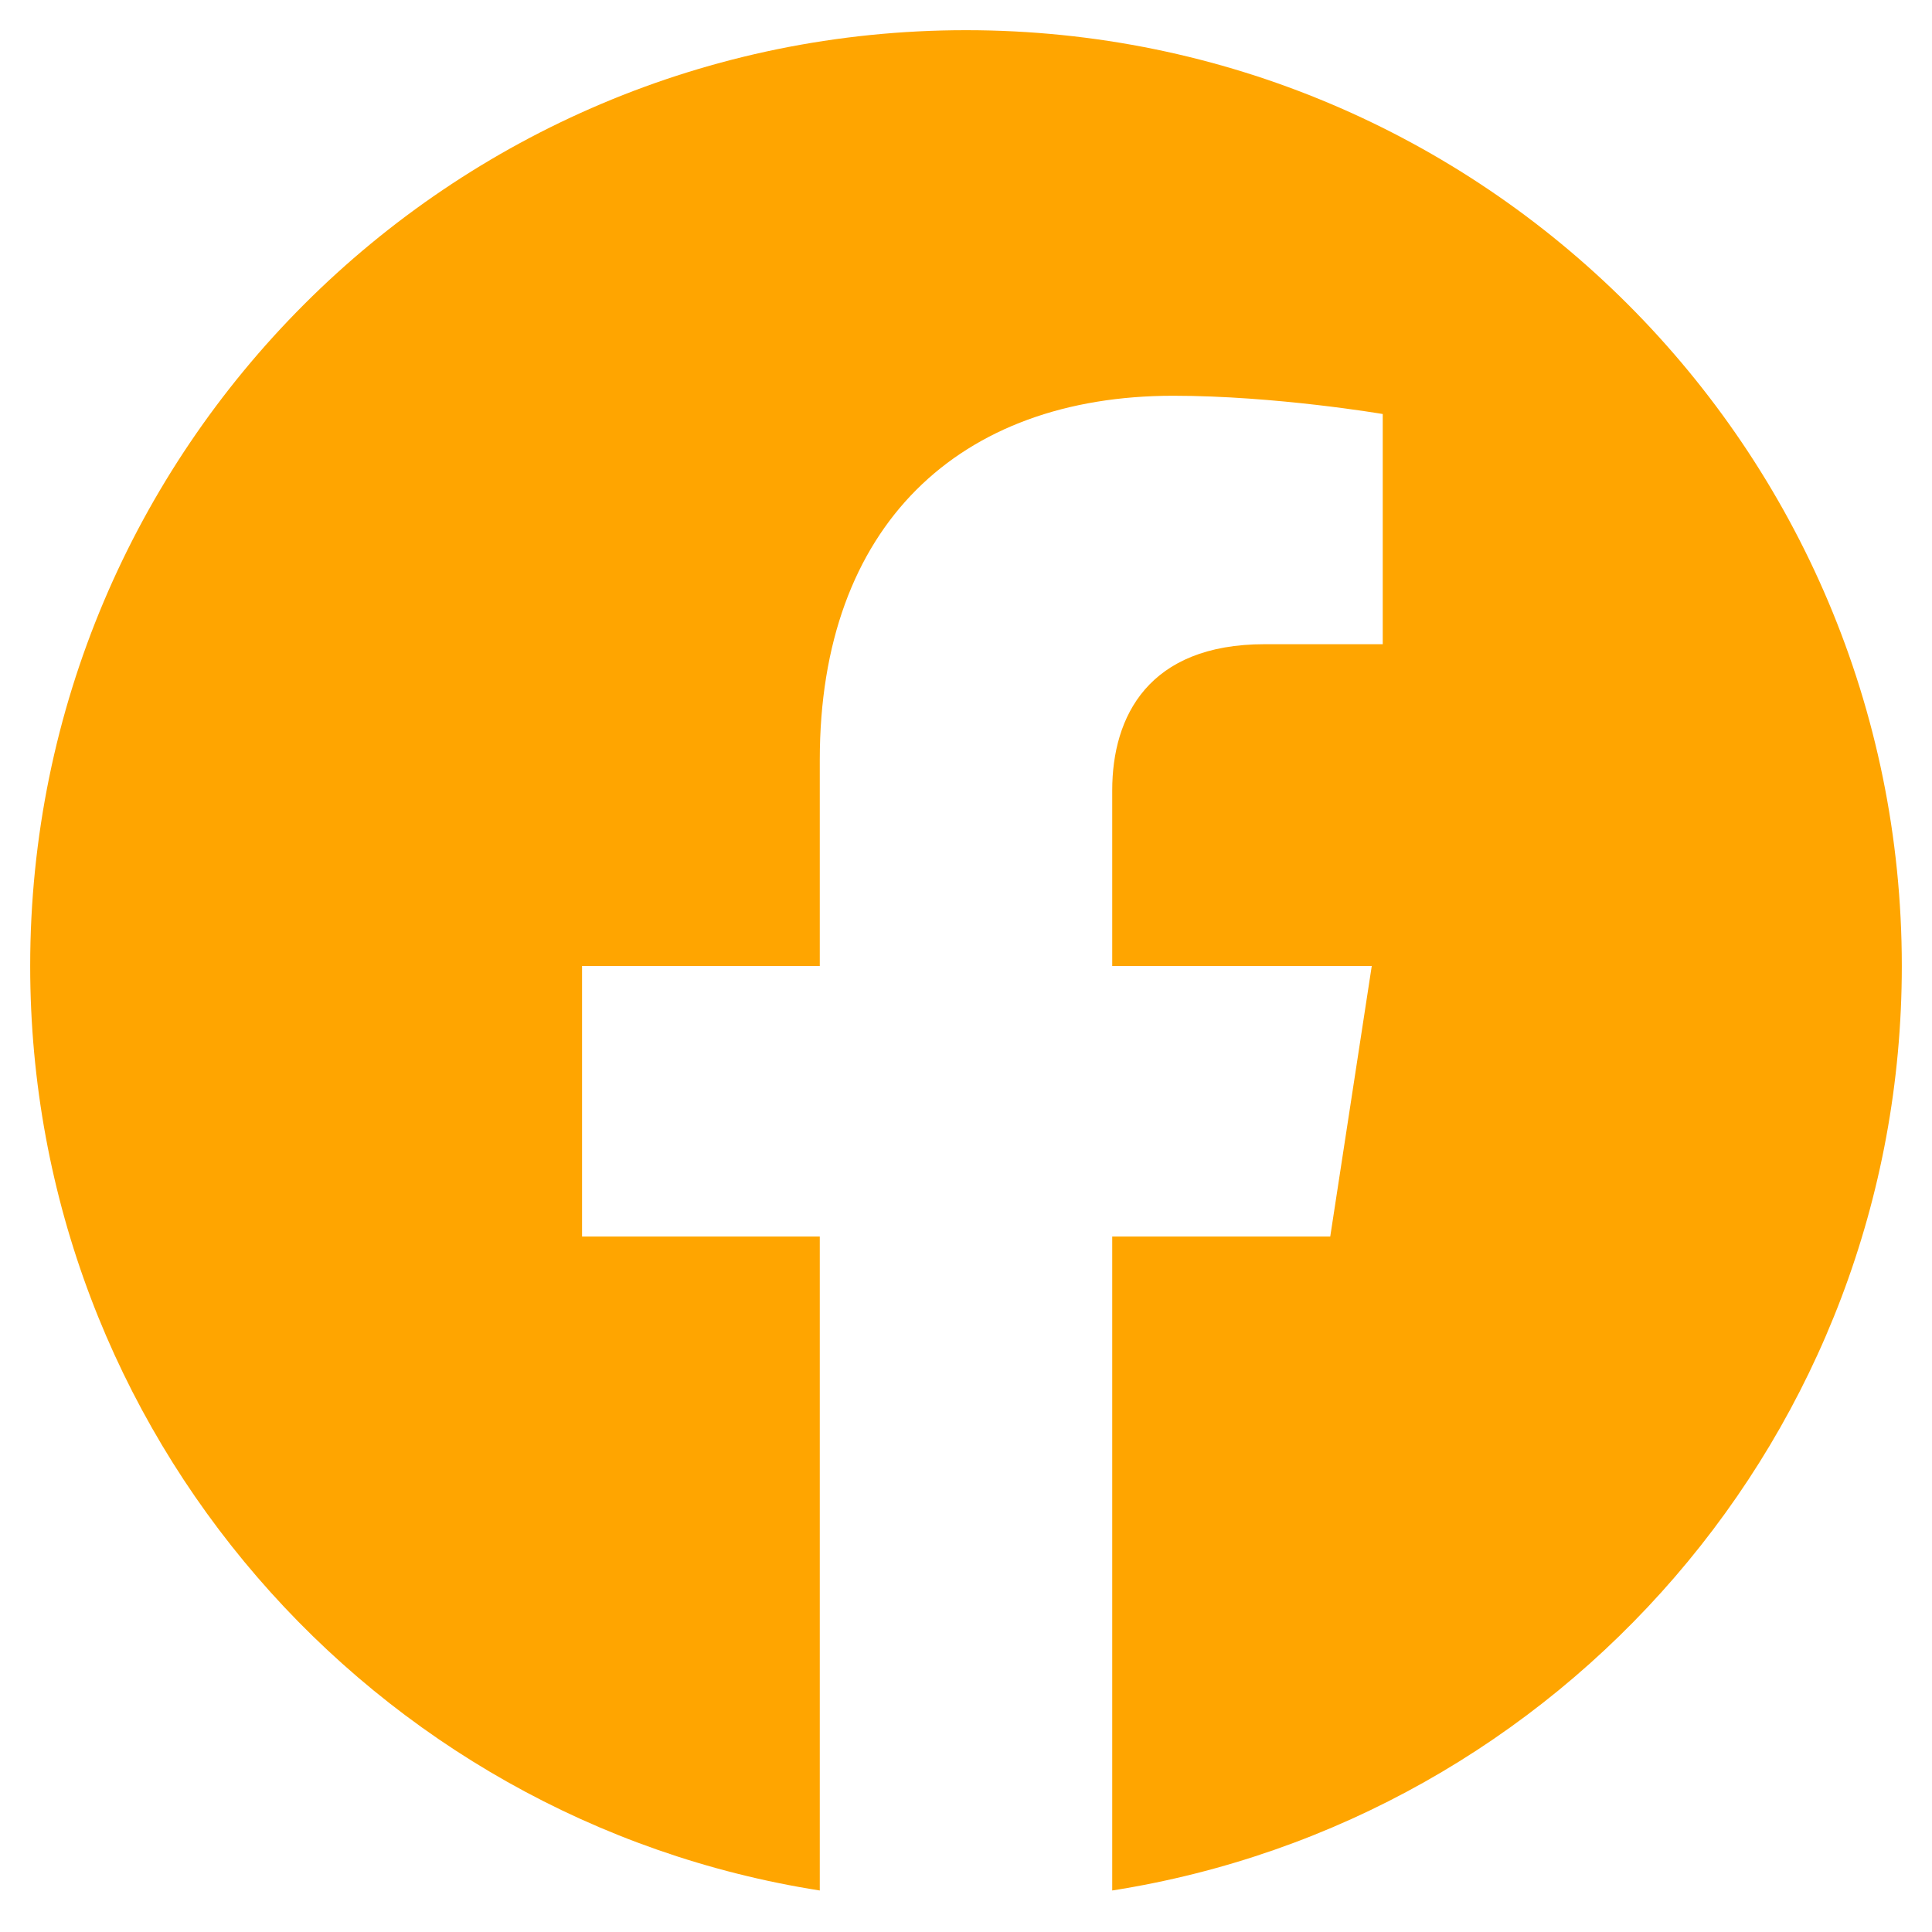
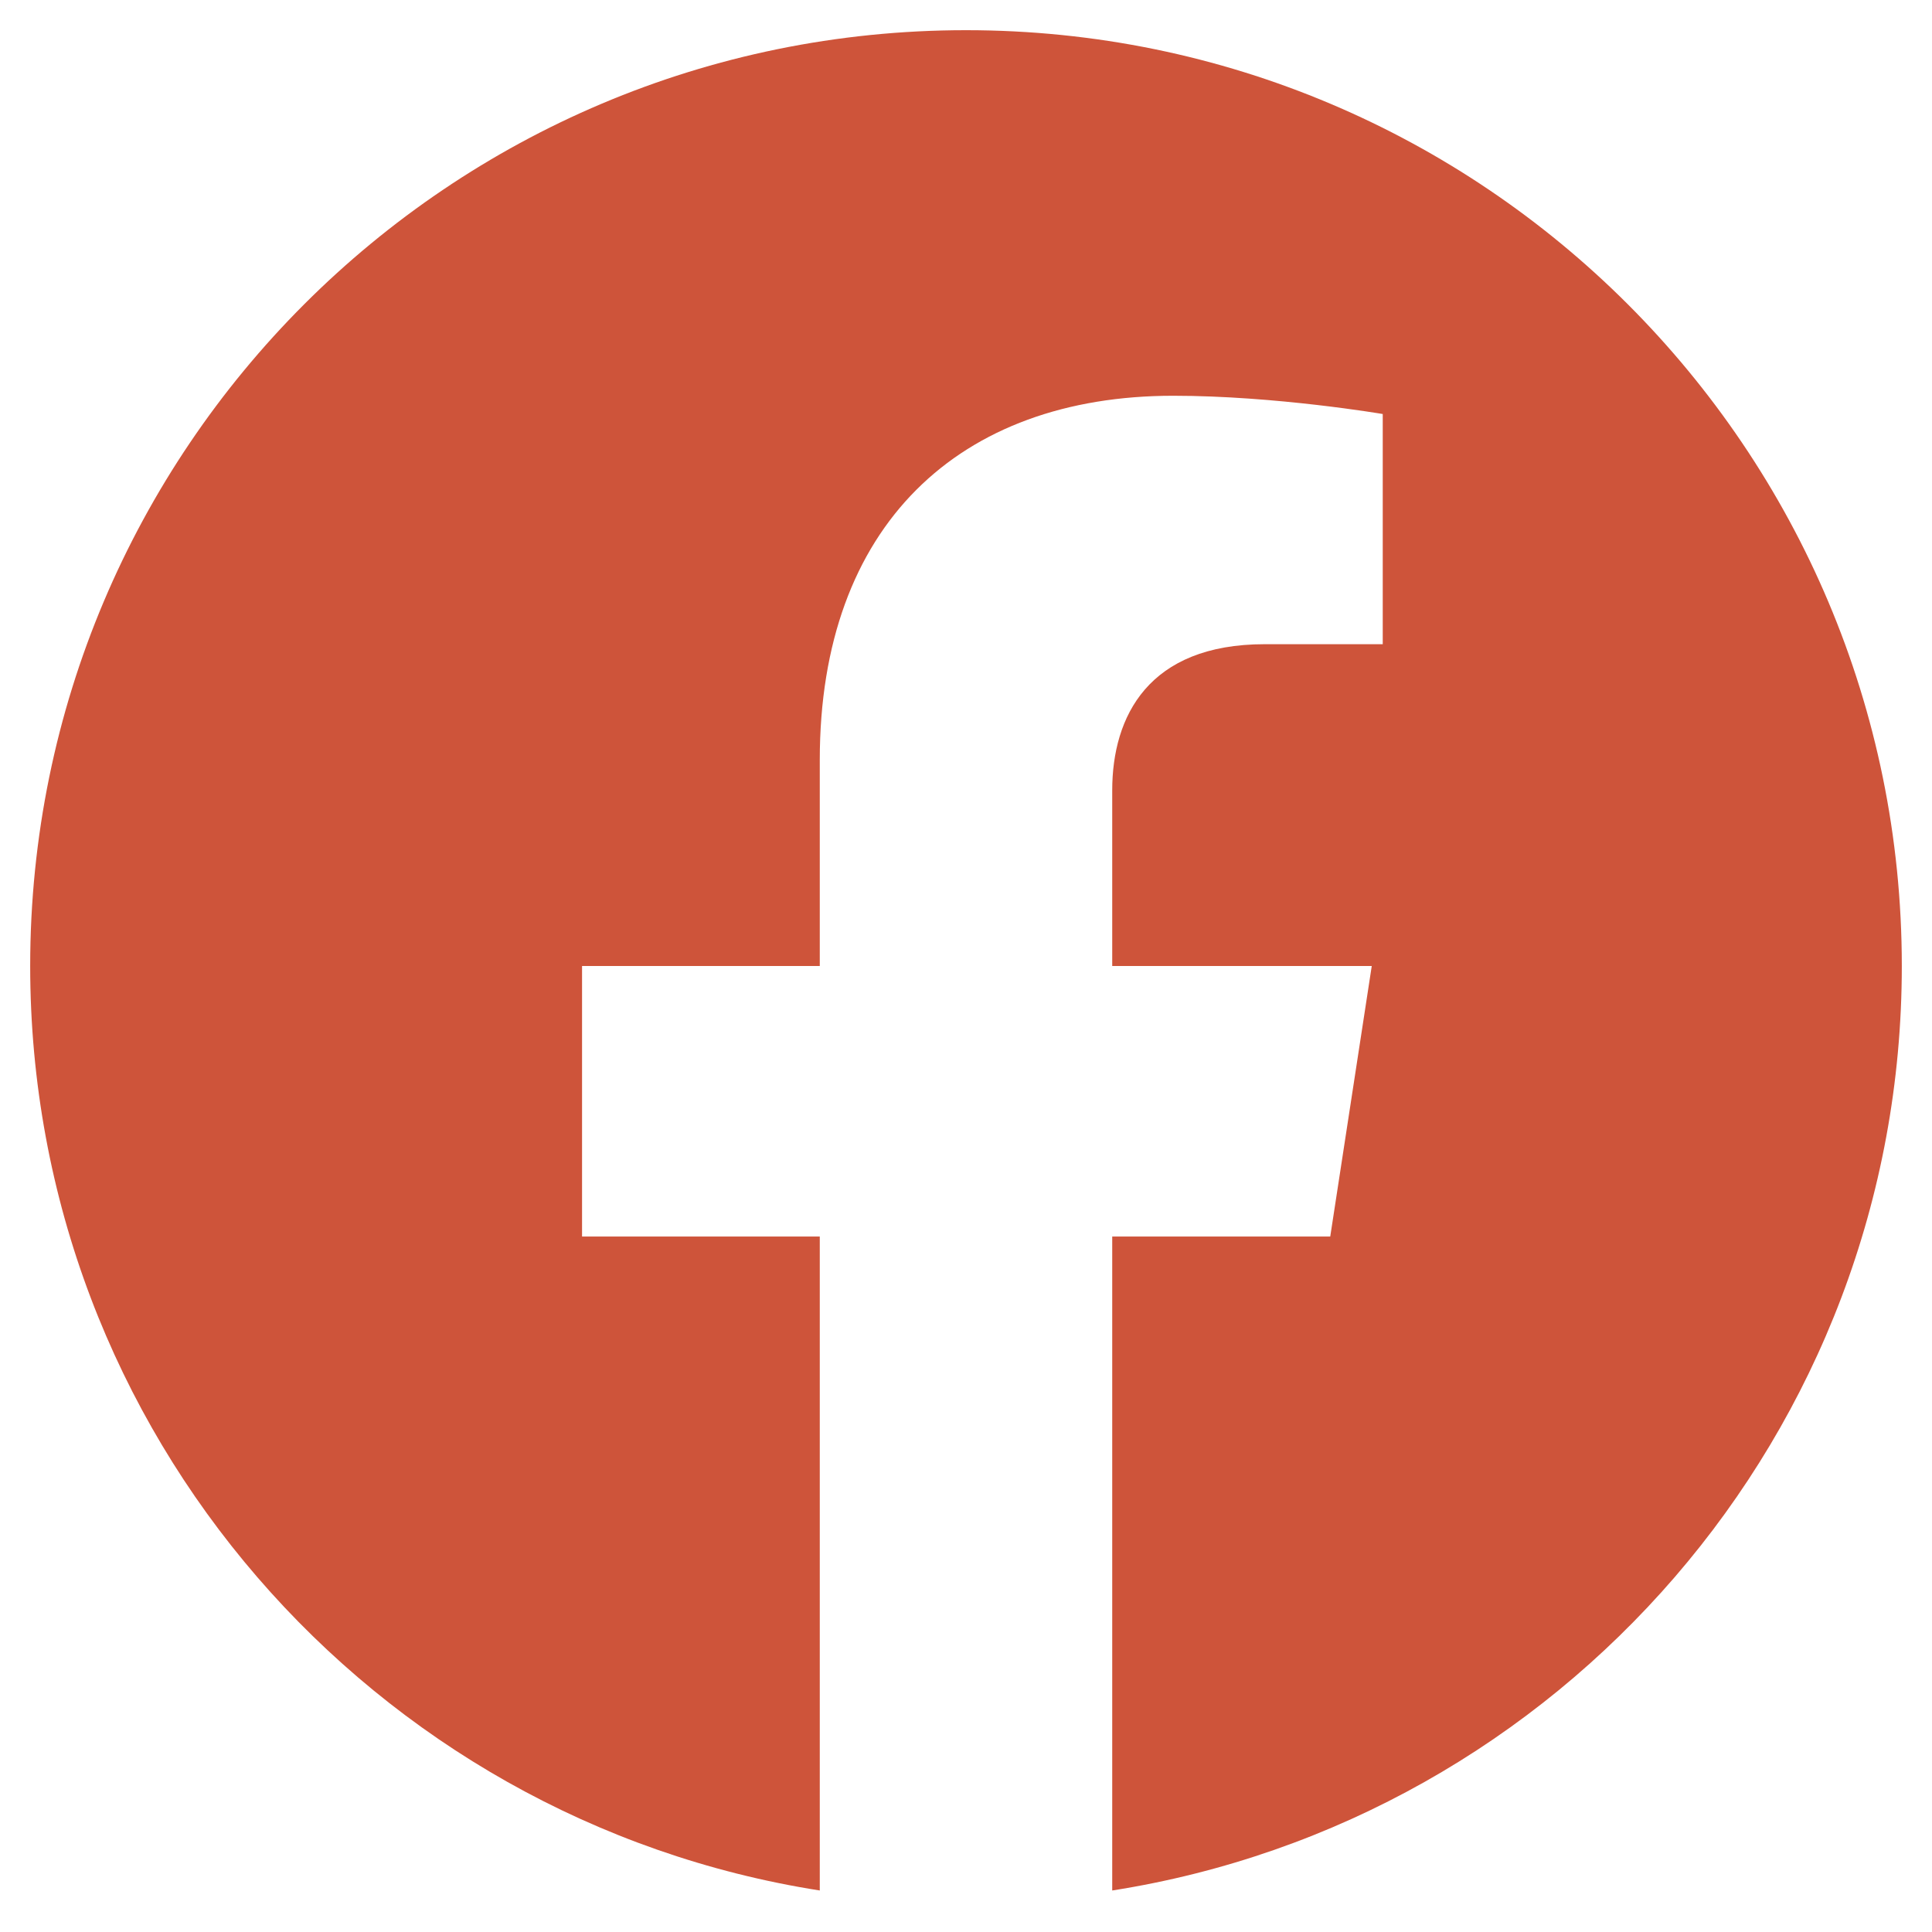
<svg xmlns="http://www.w3.org/2000/svg" aria-hidden="true" focusable="false" data-prefix="fab" data-icon="facebook" class="svg-inline--fa fa-facebook fa-w-16" role="img" viewBox="0 0 512 512">
-   <path fill="orange" d="M504 256C504 119 393 8 256 8S8 119 8 256c0 123.78 90.69 226.38 209.25 245V327.69h-63V256h63v-54.64c0-62.15 37-96.48 93.67-96.48 27.14 0 55.52 4.84 55.52 4.84v61h-31.28c-30.8 0-40.41 19.12-40.41 38.73V256h68.78l-11 71.69h-57.78V501C413.31 482.38 504 379.78 504 256z" />
+   <path fill="#CE543A" d="M504 256C504 119 393 8 256 8S8 119 8 256c0 123.78 90.69 226.38 209.25 245V327.69h-63V256h63v-54.64c0-62.15 37-96.48 93.67-96.48 27.14 0 55.52 4.84 55.52 4.84v61h-31.28c-30.8 0-40.41 19.12-40.41 38.73V256h68.78l-11 71.69h-57.78V501C413.31 482.38 504 379.78 504 256z" />
</svg>
